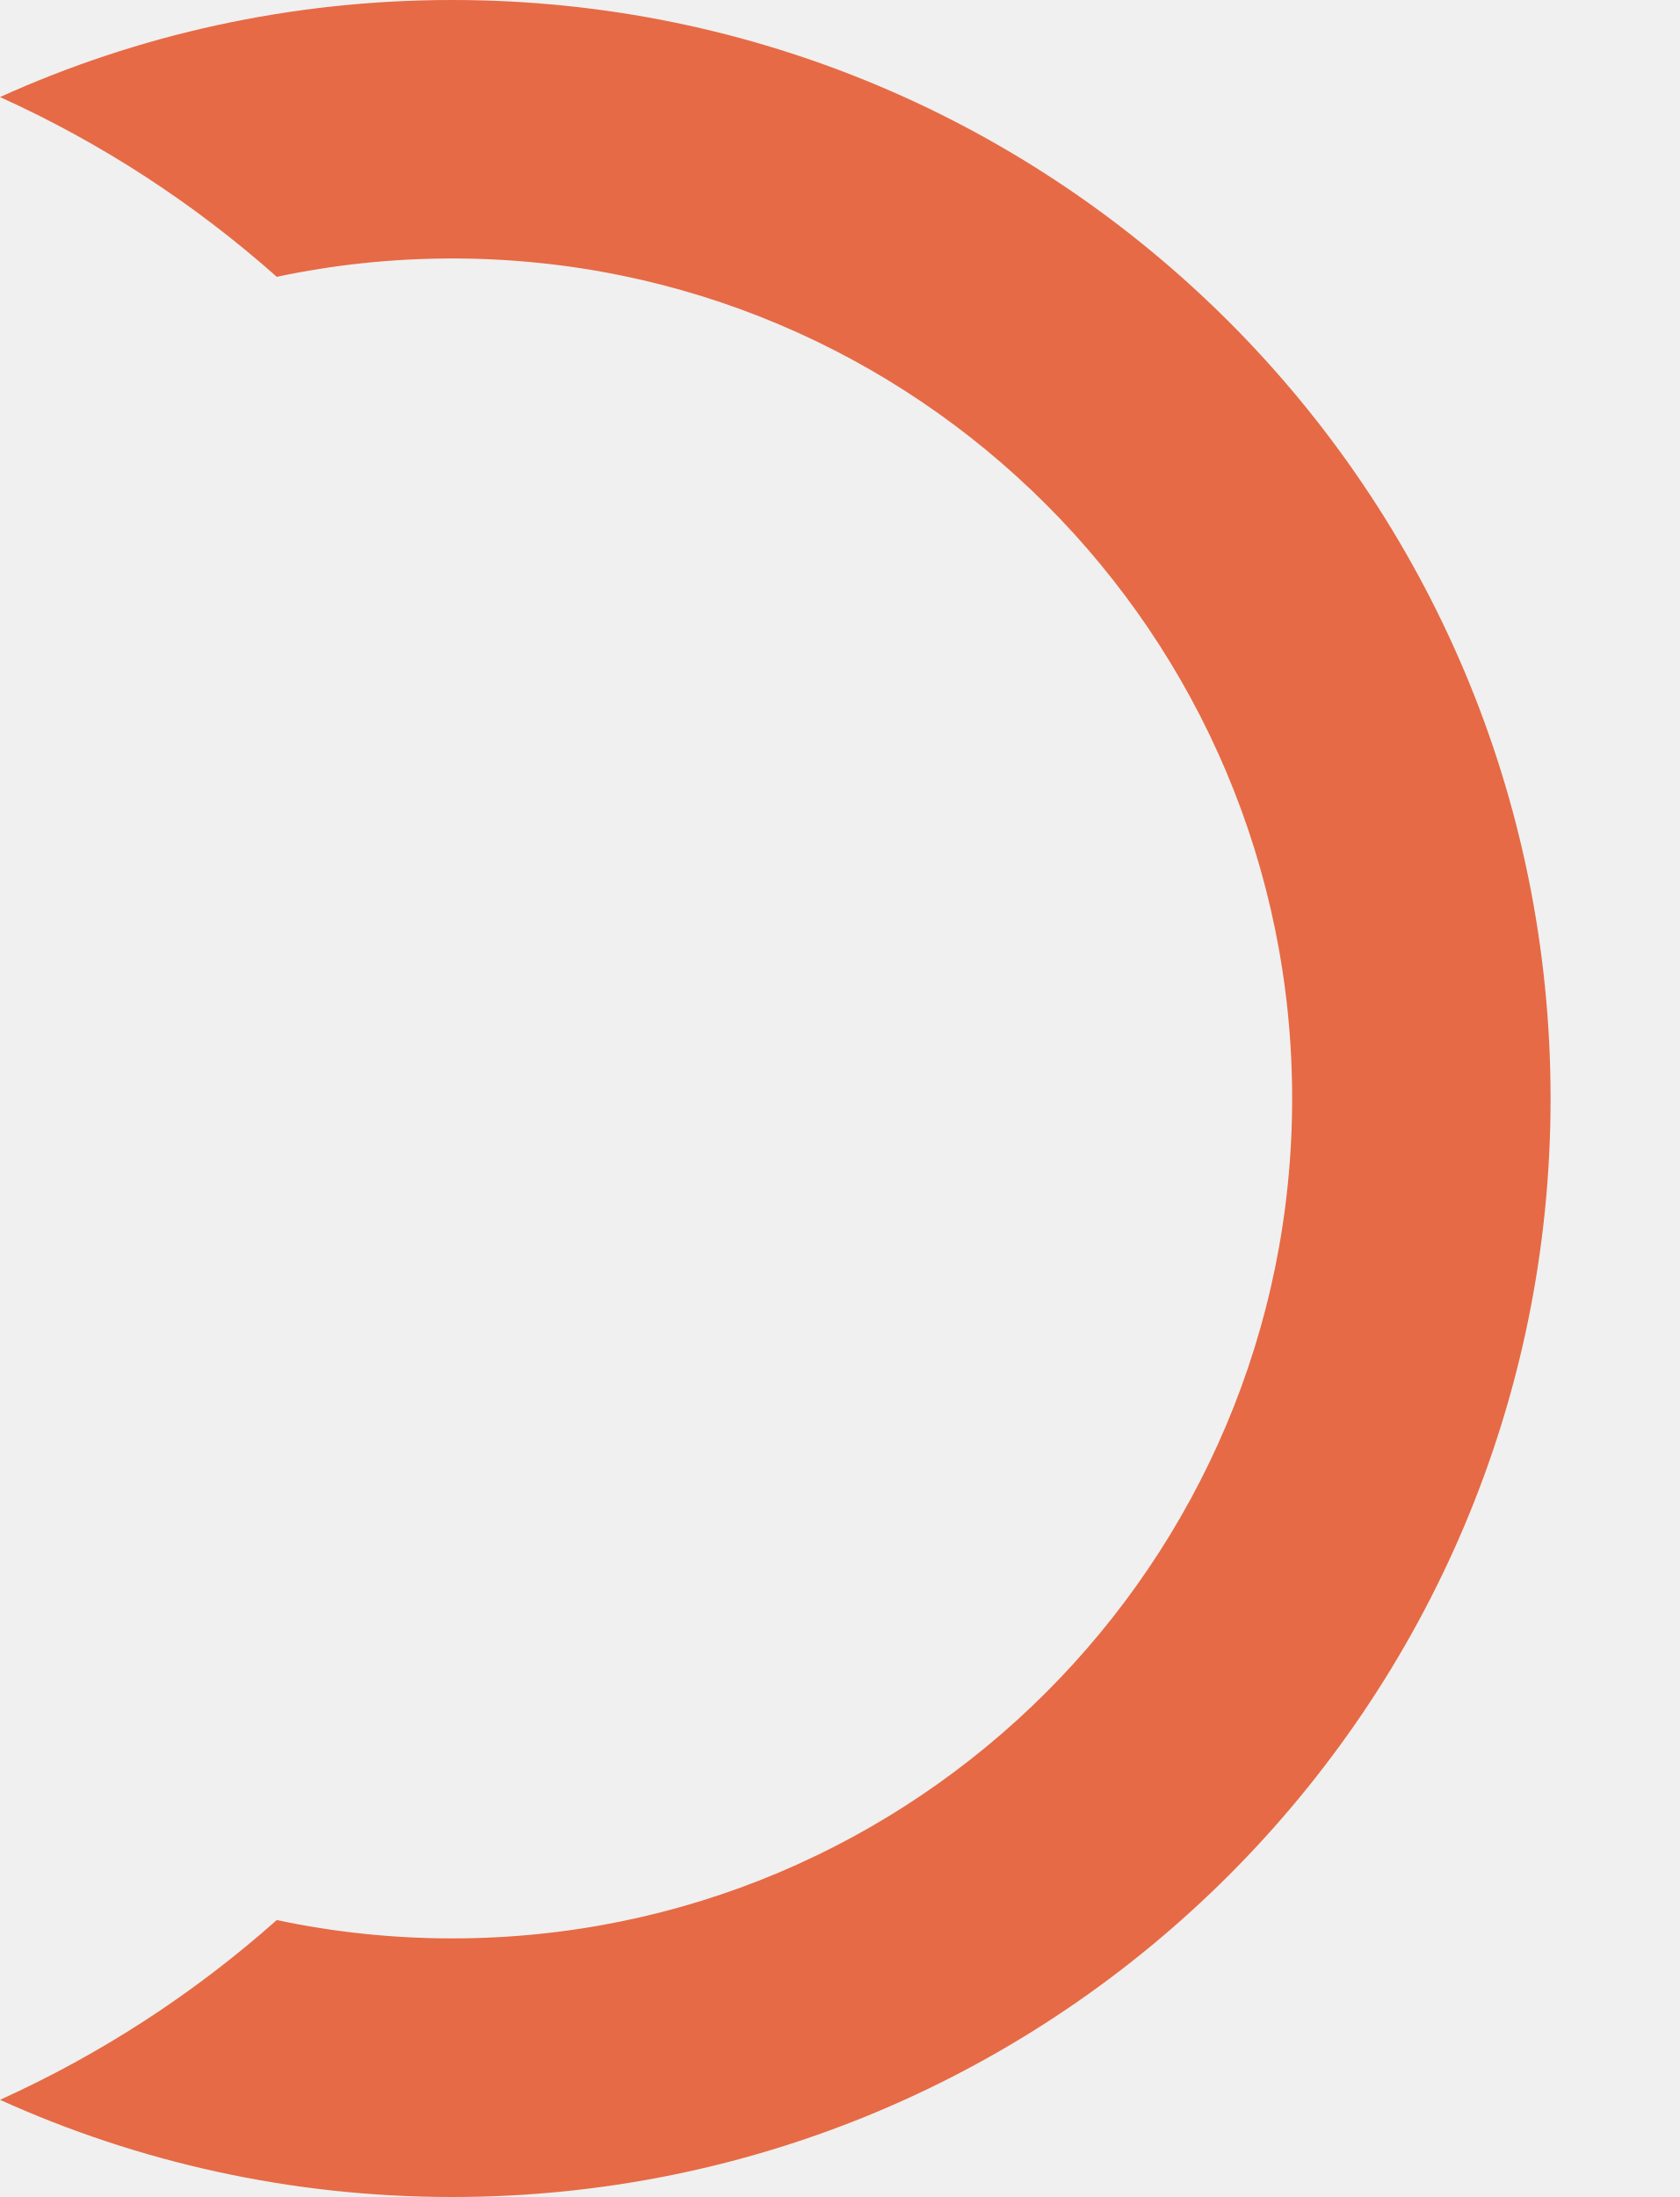
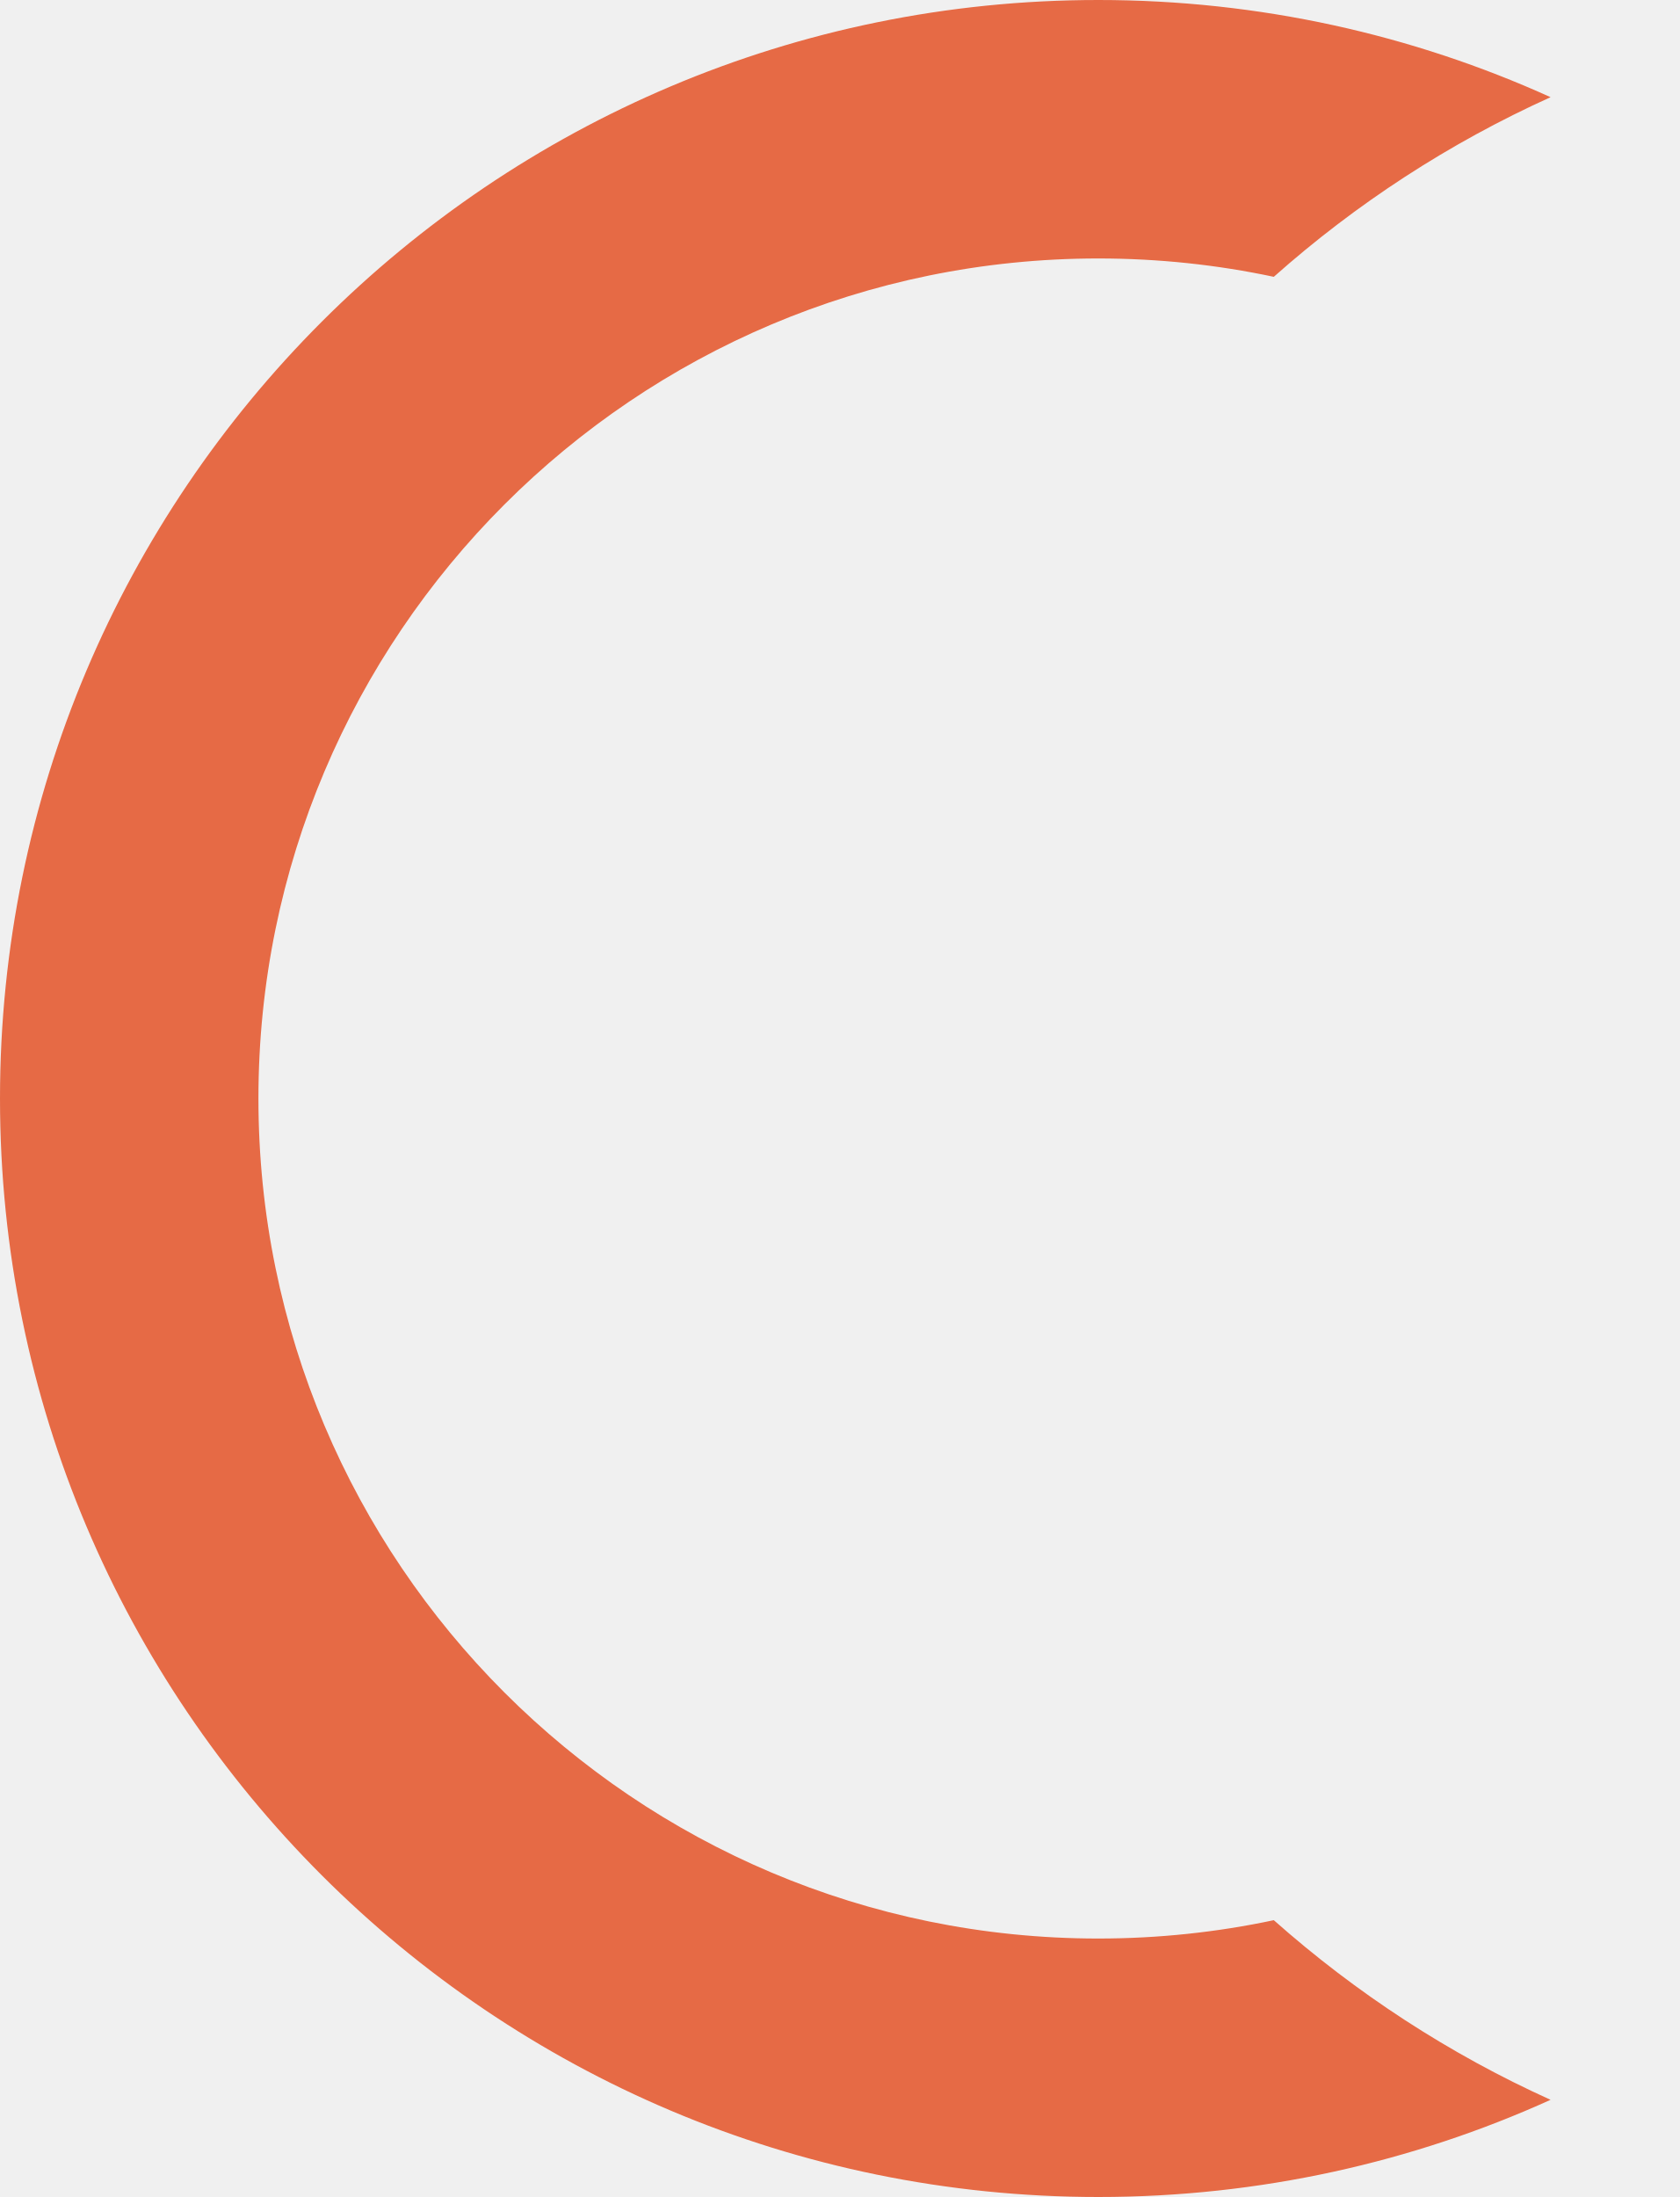
<svg xmlns="http://www.w3.org/2000/svg" width="13" height="17" viewBox="0 0 13 17" fill="none">
-   <g clip-path="url(#clip0)">
-     <path fill-rule="evenodd" clip-rule="evenodd" d="M2.142 2.142C2.58 2.049 3.034 2 3.5 2C7.09 2 10 4.91 10 8.5C10 12.089 7.09 14.999 3.5 14.999C3.034 14.999 2.58 14.95 2.142 14.857C1.506 15.422 0.785 15.893 5.91278e-05 16.248C1.067 16.731 2.252 17 3.5 17C8.194 17 12 13.194 12 8.5C12 3.805 8.194 -0 3.5 -0C2.252 -0 1.067 0.268 5.91278e-05 0.751C0.785 1.106 1.506 1.577 2.142 2.142Z" fill="#E66A45" />
-   </g>
-   <defs>
-     <clipPath id="clip0">
-       <rect width="13" height="17" fill="white" />
-     </clipPath>
-   </defs>
+   <path fill-rule="evenodd" clip-rule="evenodd" d="M9.858 14.858C9.42 14.951 8.966 15 8.5 15C4.91 15 2 12.09 2 8.5C2 4.91 4.91 2 8.5 2C8.966 2 9.42 2.049 9.858 2.142C10.494 1.577 11.215 1.107 12 0.752C10.933 0.269 9.748 0 8.5 0C3.806 0 0 3.806 0 8.5C0 13.194 3.806 17 8.5 17C9.748 17 10.933 16.731 12 16.248C11.215 15.893 10.494 15.422 9.858 14.858Z" fill="#E66A45" />
</svg>
